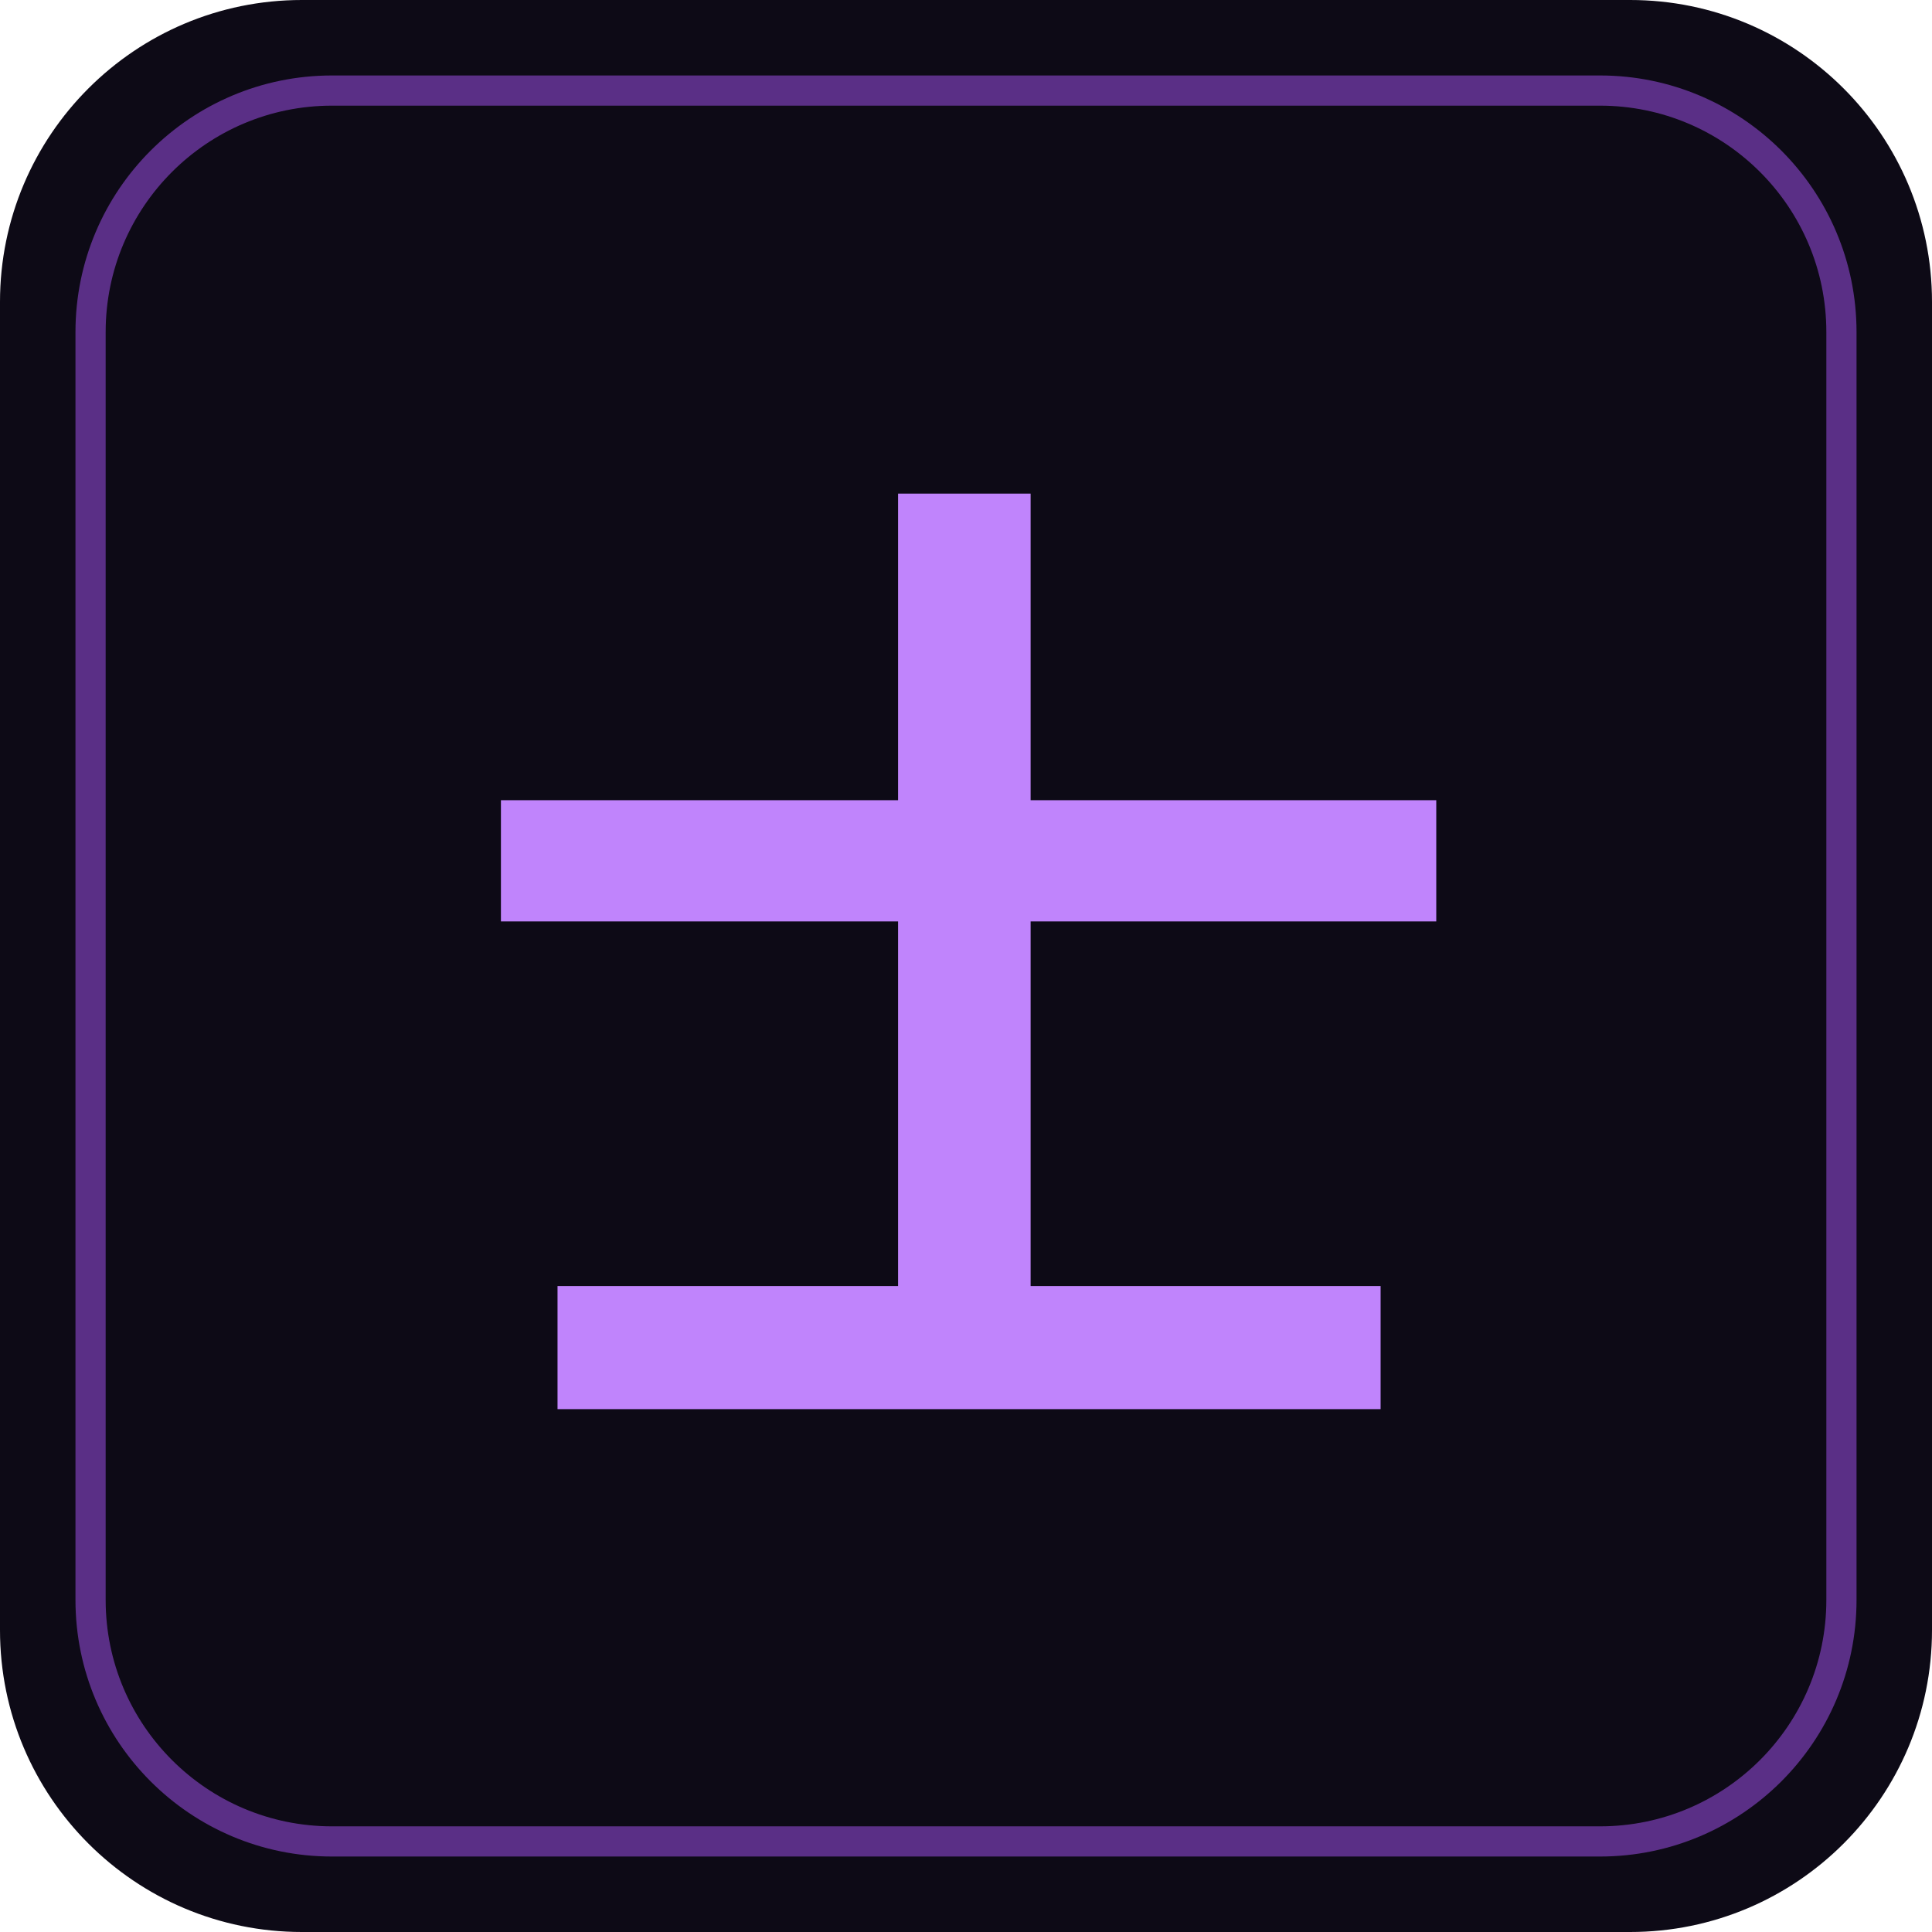
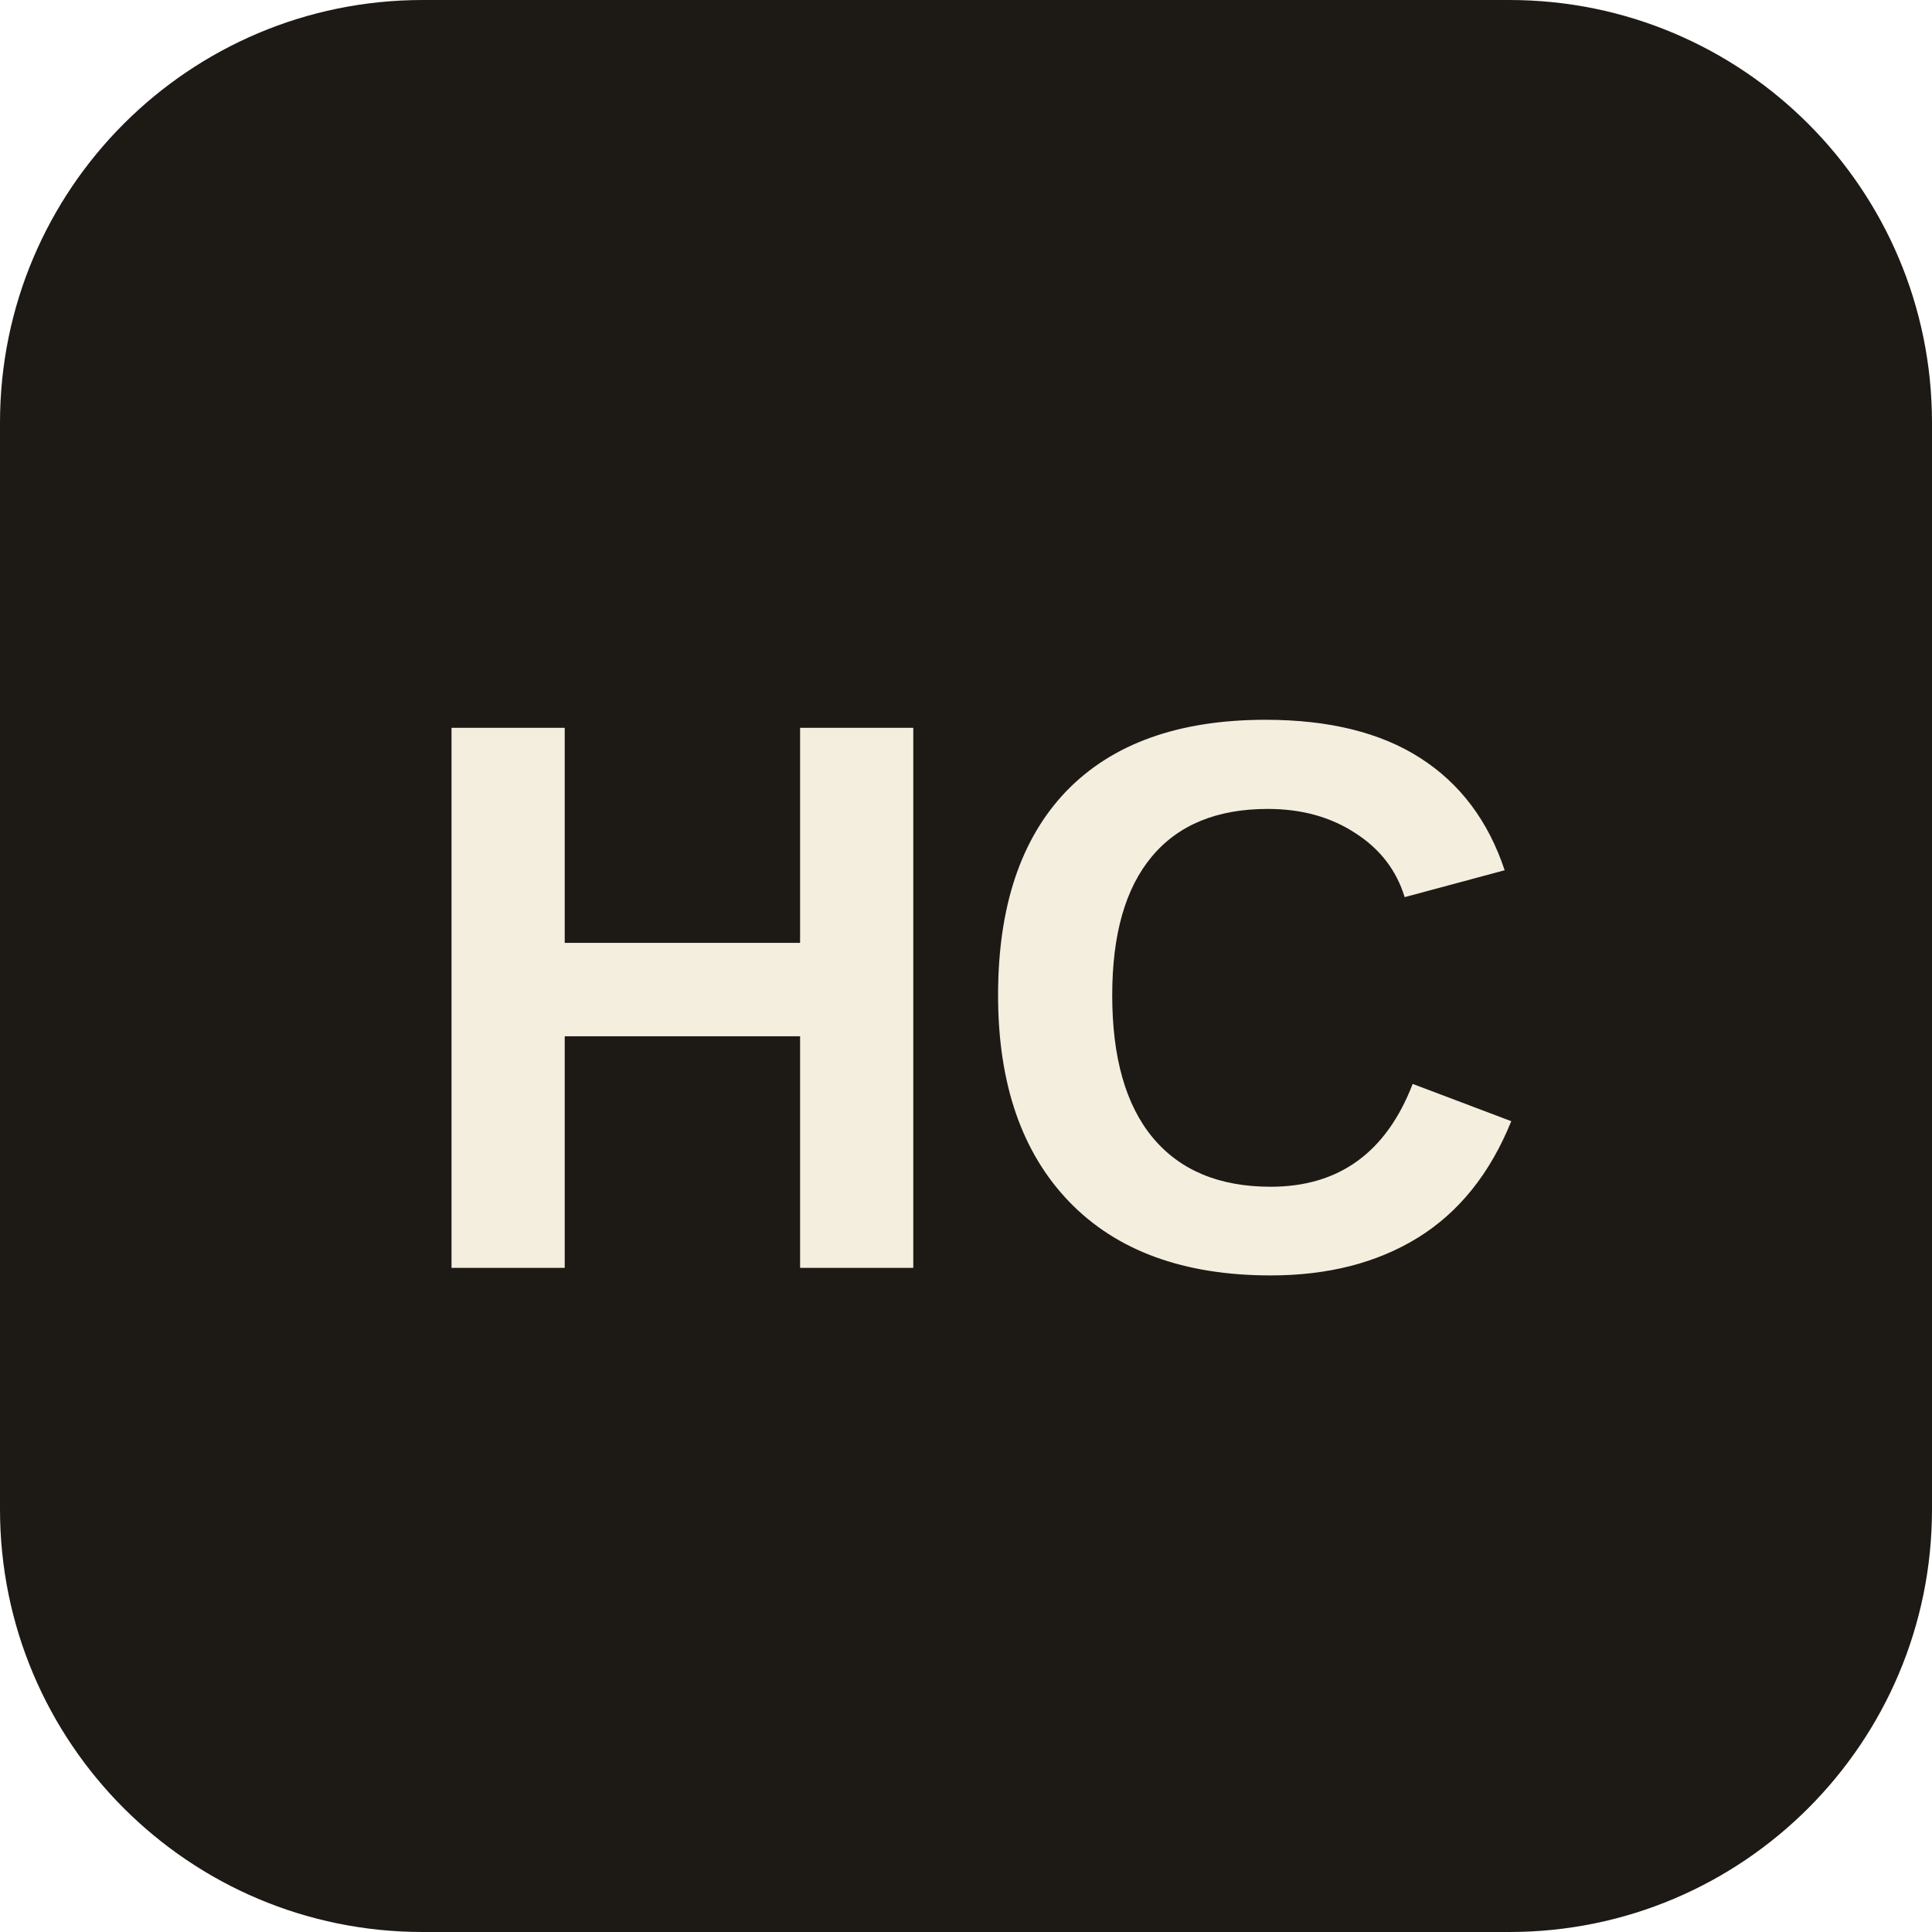
<svg xmlns="http://www.w3.org/2000/svg" viewBox="0 0 64 64">
-   <rect width="64" height="64" rx="10" fill="#0d0a16" />
-   <rect x="3" y="3" width="58" height="58" rx="8" fill="none" stroke="#a855f7" stroke-opacity="0.5" />
-   <text x="50%" y="52%" dominant-baseline="middle" text-anchor="middle" font-family="'Noto Sans JP', sans-serif" font-size="34" font-weight="700" fill="#c084fc">士</text>
+   <rect width="64" height="64" rx="14" fill="#1d1a16" />
+   <text x="32" y="42" font-family="Montserrat,Arial,sans-serif" font-size="26" font-weight="900" fill="#f4eedf" text-anchor="middle">НС</text>
</svg>
